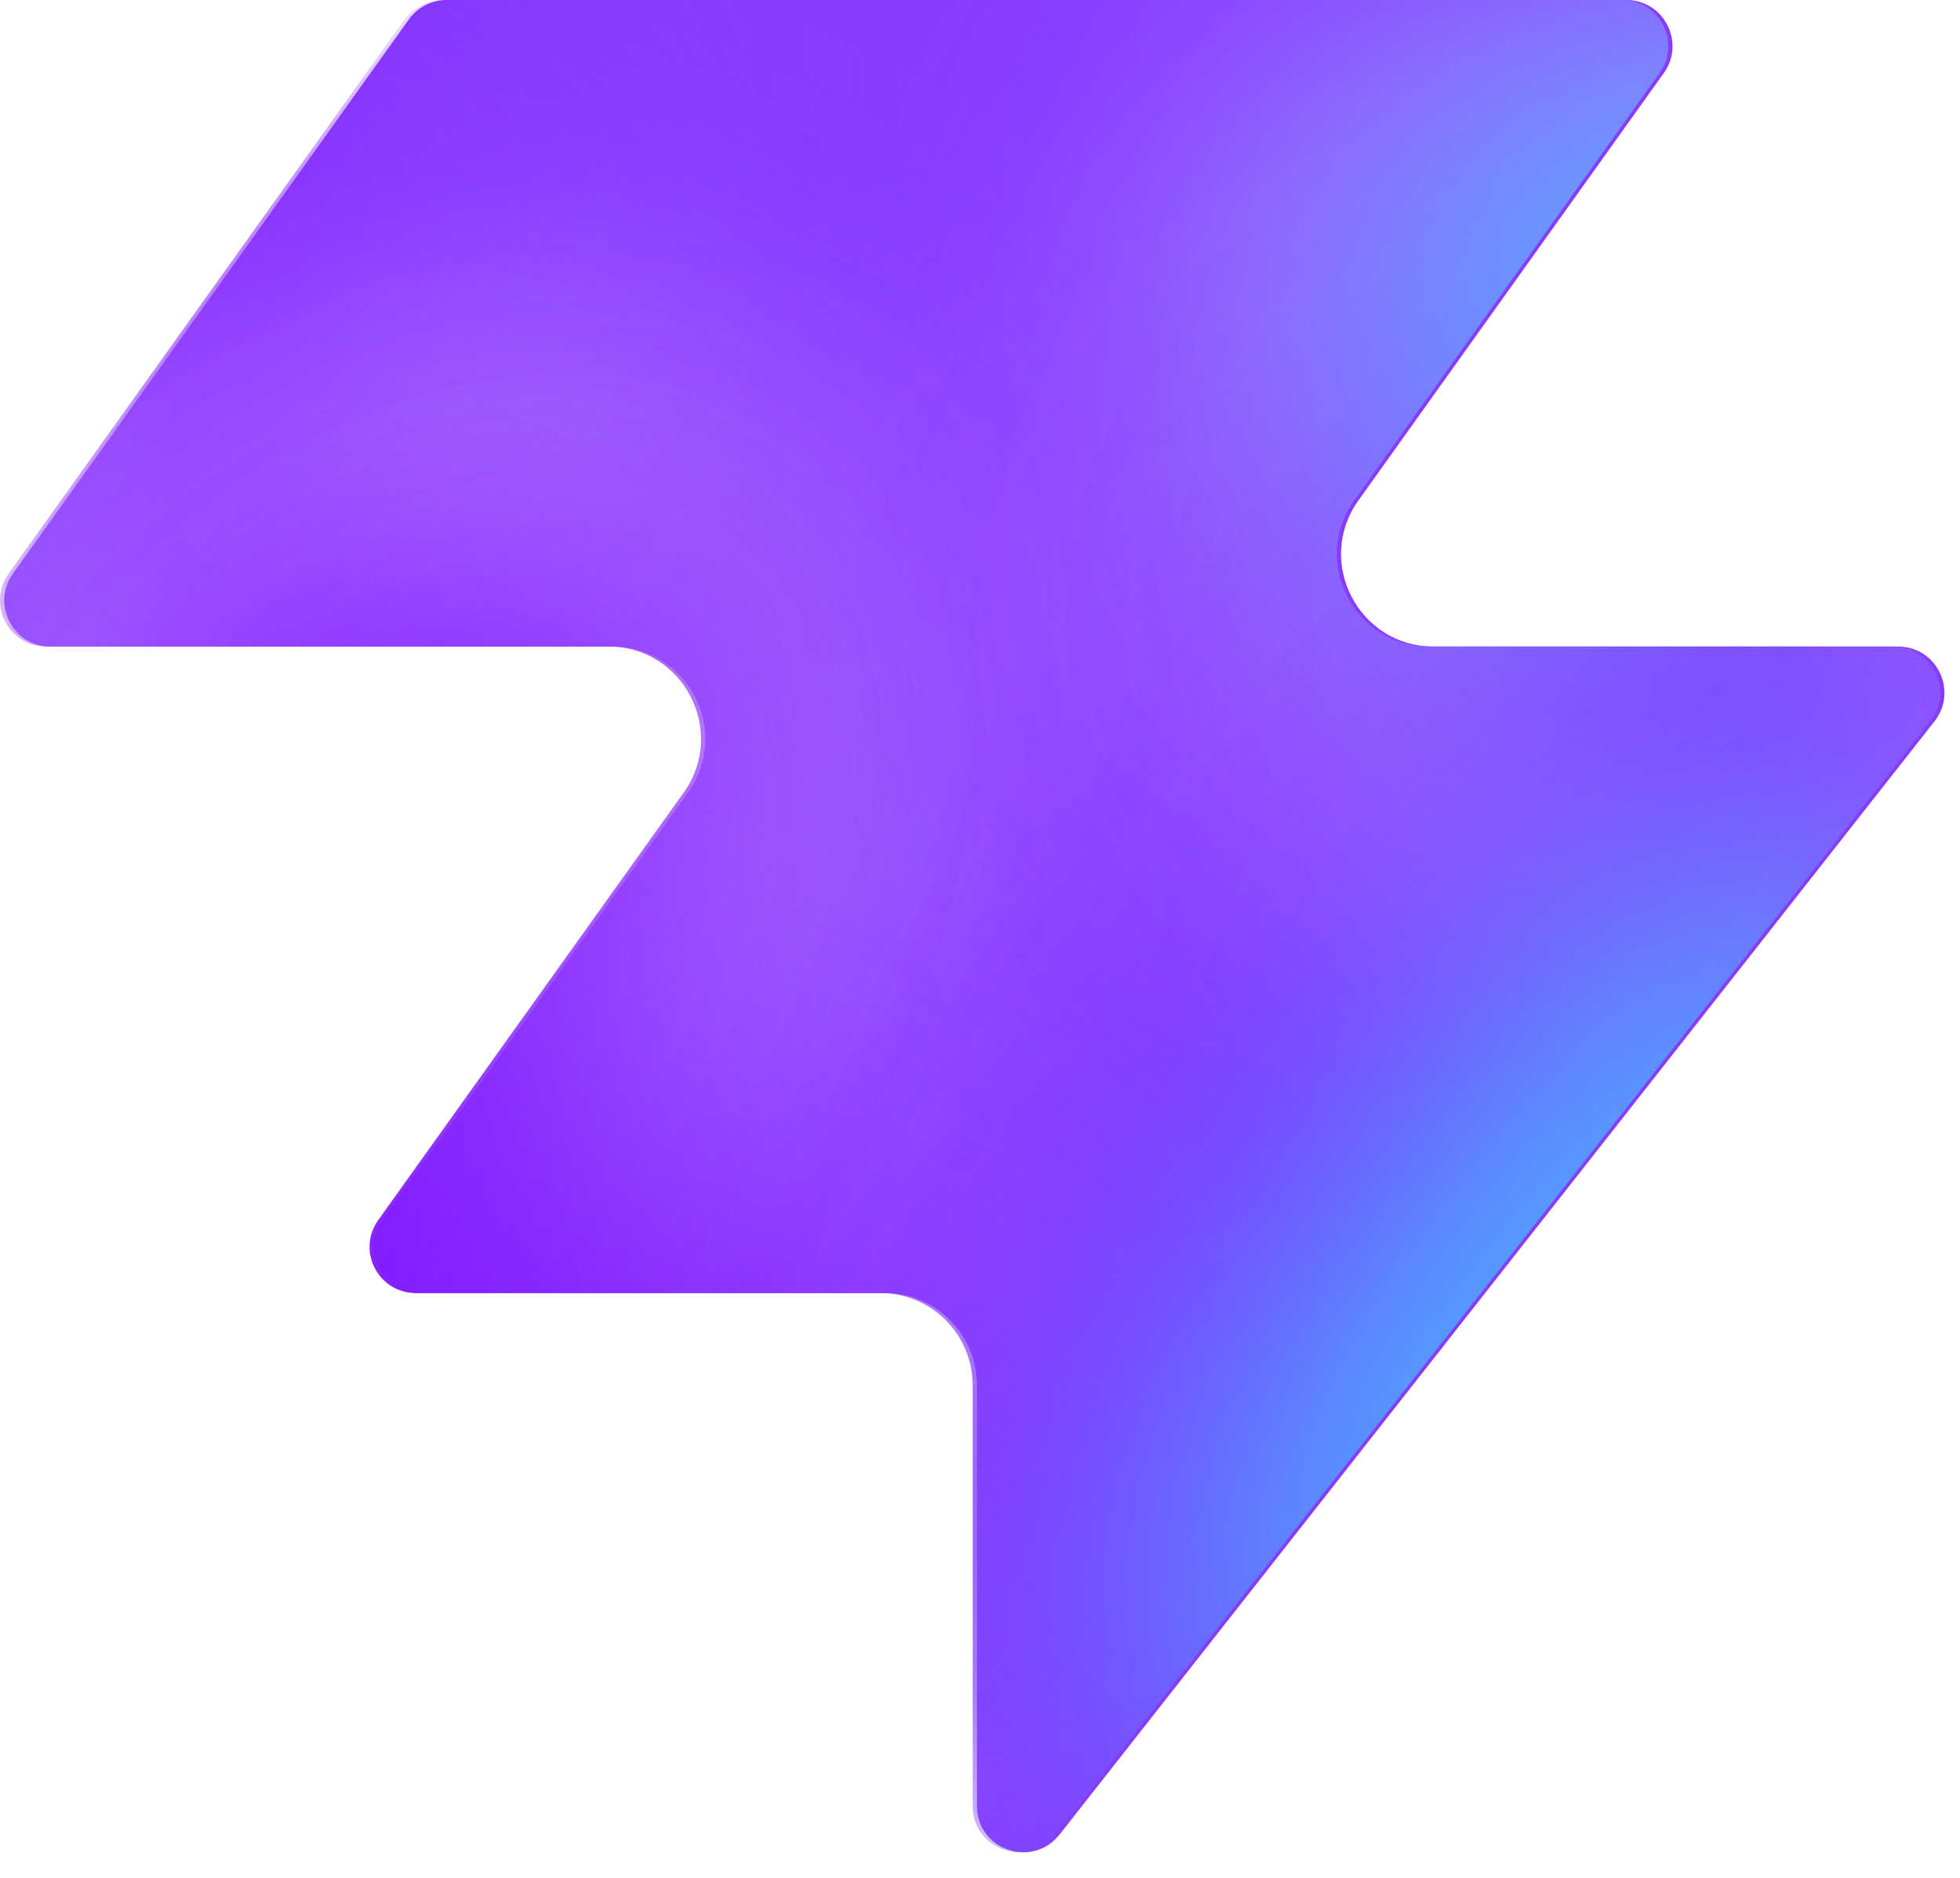
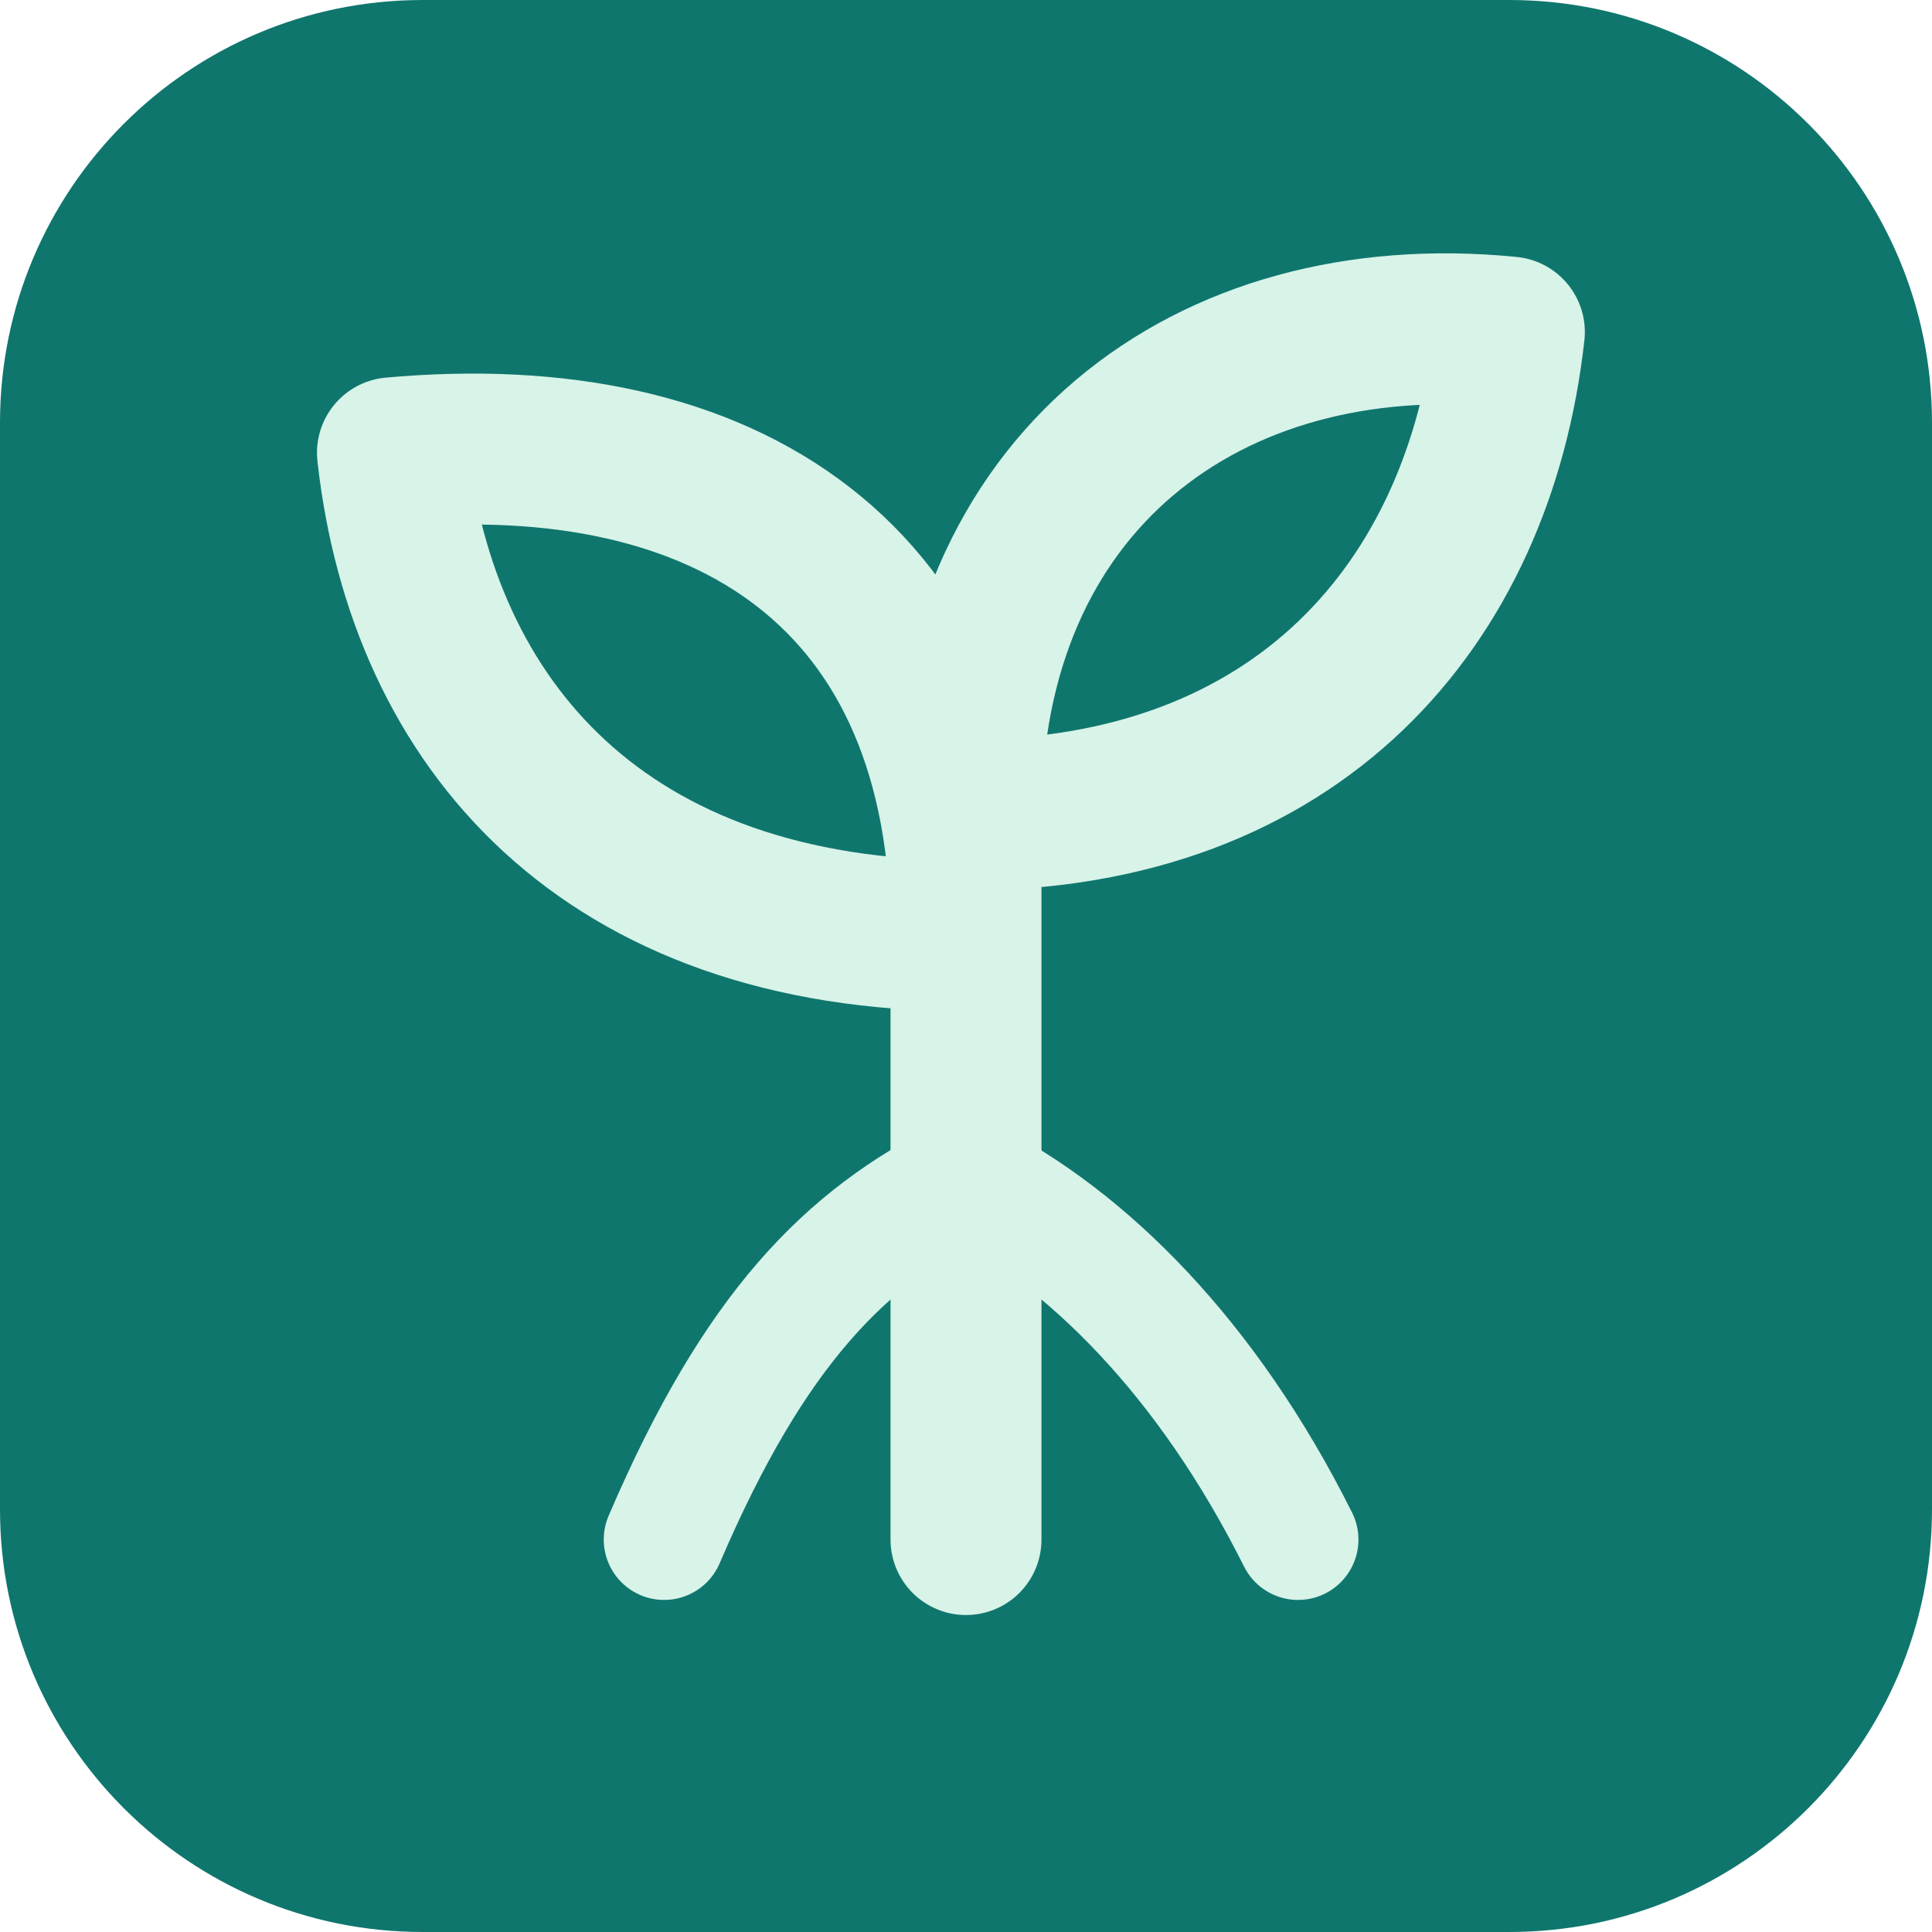
- <svg xmlns="http://www.w3.org/2000/svg" width="48" height="46" fill="none" viewBox="0 0 48 46">
-   <path fill="#863bff" d="M25.946 44.938c-.664.845-2.021.375-2.021-.698V33.937a2.26 2.26 0 0 0-2.262-2.262H10.287c-.92 0-1.456-1.04-.92-1.788l7.48-10.471c1.07-1.497 0-3.578-1.842-3.578H1.237c-.92 0-1.456-1.04-.92-1.788L10.013.474c.214-.297.556-.474.92-.474h28.894c.92 0 1.456 1.04.92 1.788l-7.48 10.471c-1.07 1.498 0 3.579 1.842 3.579h11.377c.943 0 1.473 1.088.89 1.83L25.947 44.94z" style="fill:#863bff;fill:color(display-p3 .525 .23 1);fill-opacity:1" />
-   <mask id="a" width="48" height="46" x="0" y="0" maskUnits="userSpaceOnUse" style="mask-type:alpha">
-     <path fill="#000" d="M25.842 44.938c-.664.844-2.021.375-2.021-.698V33.937a2.26 2.26 0 0 0-2.262-2.262H10.183c-.92 0-1.456-1.04-.92-1.788l7.48-10.471c1.07-1.498 0-3.579-1.842-3.579H1.133c-.92 0-1.456-1.04-.92-1.787L9.91.473c.214-.297.556-.474.92-.474h28.894c.92 0 1.456 1.04.92 1.788l-7.48 10.471c-1.07 1.498 0 3.578 1.842 3.578h11.377c.943 0 1.473 1.088.89 1.832L25.843 44.94z" style="fill:#000;fill-opacity:1" />
-   </mask>
-   <g mask="url(#a)">
-     <g filter="url(#b)">
-       <ellipse cx="5.508" cy="14.704" fill="#ede6ff" rx="5.508" ry="14.704" style="fill:#ede6ff;fill:color(display-p3 .927 .903 1);fill-opacity:1" transform="matrix(.00324 1 1 -.00324 -4.47 31.516)" />
-     </g>
-     <g filter="url(#c)">
-       <ellipse cx="10.399" cy="29.851" fill="#ede6ff" rx="10.399" ry="29.851" style="fill:#ede6ff;fill:color(display-p3 .927 .903 1);fill-opacity:1" transform="matrix(.00324 1 1 -.00324 -39.328 7.883)" />
-     </g>
-     <g filter="url(#d)">
-       <ellipse cx="5.508" cy="30.487" fill="#7e14ff" rx="5.508" ry="30.487" style="fill:#7e14ff;fill:color(display-p3 .492 .077 1);fill-opacity:1" transform="rotate(89.814 -25.913 -14.639)scale(1 -1)" />
-     </g>
-     <g filter="url(#e)">
-       <ellipse cx="5.508" cy="30.599" fill="#7e14ff" rx="5.508" ry="30.599" style="fill:#7e14ff;fill:color(display-p3 .492 .077 1);fill-opacity:1" transform="rotate(89.814 -32.644 -3.334)scale(1 -1)" />
-     </g>
-     <g filter="url(#f)">
-       <ellipse cx="5.508" cy="30.599" fill="#7e14ff" rx="5.508" ry="30.599" style="fill:#7e14ff;fill:color(display-p3 .492 .077 1);fill-opacity:1" transform="matrix(.00324 1 1 -.00324 -34.34 30.47)" />
-     </g>
-     <g filter="url(#g)">
-       <ellipse cx="14.072" cy="22.078" fill="#ede6ff" rx="14.072" ry="22.078" style="fill:#ede6ff;fill:color(display-p3 .927 .903 1);fill-opacity:1" transform="rotate(93.35 24.506 48.493)scale(-1 1)" />
-     </g>
-     <g filter="url(#h)">
-       <ellipse cx="3.47" cy="21.501" fill="#7e14ff" rx="3.47" ry="21.501" style="fill:#7e14ff;fill:color(display-p3 .492 .077 1);fill-opacity:1" transform="rotate(89.009 28.708 47.59)scale(-1 1)" />
-     </g>
-     <g filter="url(#i)">
-       <ellipse cx="3.47" cy="21.501" fill="#7e14ff" rx="3.47" ry="21.501" style="fill:#7e14ff;fill:color(display-p3 .492 .077 1);fill-opacity:1" transform="rotate(89.009 28.708 47.59)scale(-1 1)" />
-     </g>
-     <g filter="url(#j)">
-       <ellipse cx=".387" cy="8.972" fill="#7e14ff" rx="4.407" ry="29.108" style="fill:#7e14ff;fill:color(display-p3 .492 .077 1);fill-opacity:1" transform="rotate(39.51 .387 8.972)" />
-     </g>
-     <g filter="url(#k)">
-       <ellipse cx="47.523" cy="-6.092" fill="#7e14ff" rx="4.407" ry="29.108" style="fill:#7e14ff;fill:color(display-p3 .492 .077 1);fill-opacity:1" transform="rotate(37.892 47.523 -6.092)" />
-     </g>
-     <g filter="url(#l)">
-       <ellipse cx="41.412" cy="6.333" fill="#47bfff" rx="5.971" ry="9.665" style="fill:#47bfff;fill:color(display-p3 .28 .748 1);fill-opacity:1" transform="rotate(37.892 41.412 6.333)" />
-     </g>
-     <g filter="url(#m)">
-       <ellipse cx="-1.879" cy="38.332" fill="#7e14ff" rx="4.407" ry="29.108" style="fill:#7e14ff;fill:color(display-p3 .492 .077 1);fill-opacity:1" transform="rotate(37.892 -1.88 38.332)" />
-     </g>
-     <g filter="url(#n)">
-       <ellipse cx="-1.879" cy="38.332" fill="#7e14ff" rx="4.407" ry="29.108" style="fill:#7e14ff;fill:color(display-p3 .492 .077 1);fill-opacity:1" transform="rotate(37.892 -1.88 38.332)" />
-     </g>
-     <g filter="url(#o)">
-       <ellipse cx="35.651" cy="29.907" fill="#7e14ff" rx="4.407" ry="29.108" style="fill:#7e14ff;fill:color(display-p3 .492 .077 1);fill-opacity:1" transform="rotate(37.892 35.651 29.907)" />
-     </g>
-     <g filter="url(#p)">
-       <ellipse cx="38.418" cy="32.4" fill="#47bfff" rx="5.971" ry="15.297" style="fill:#47bfff;fill:color(display-p3 .28 .748 1);fill-opacity:1" transform="rotate(37.892 38.418 32.4)" />
-     </g>
-   </g>
-   <defs>
-     <filter id="b" width="60.045" height="41.654" x="-19.77" y="16.149" color-interpolation-filters="sRGB" filterUnits="userSpaceOnUse">
-       <feFlood flood-opacity="0" result="BackgroundImageFix" />
-       <feBlend in="SourceGraphic" in2="BackgroundImageFix" result="shape" />
-       <feGaussianBlur result="effect1_foregroundBlur_2002_17158" stdDeviation="7.659" />
-     </filter>
-     <filter id="c" width="90.34" height="51.437" x="-54.613" y="-7.533" color-interpolation-filters="sRGB" filterUnits="userSpaceOnUse">
-       <feFlood flood-opacity="0" result="BackgroundImageFix" />
-       <feBlend in="SourceGraphic" in2="BackgroundImageFix" result="shape" />
-       <feGaussianBlur result="effect1_foregroundBlur_2002_17158" stdDeviation="7.659" />
-     </filter>
-     <filter id="d" width="79.355" height="29.4" x="-49.64" y="2.03" color-interpolation-filters="sRGB" filterUnits="userSpaceOnUse">
-       <feFlood flood-opacity="0" result="BackgroundImageFix" />
-       <feBlend in="SourceGraphic" in2="BackgroundImageFix" result="shape" />
-       <feGaussianBlur result="effect1_foregroundBlur_2002_17158" stdDeviation="4.596" />
-     </filter>
-     <filter id="e" width="79.579" height="29.4" x="-45.045" y="20.029" color-interpolation-filters="sRGB" filterUnits="userSpaceOnUse">
-       <feFlood flood-opacity="0" result="BackgroundImageFix" />
-       <feBlend in="SourceGraphic" in2="BackgroundImageFix" result="shape" />
-       <feGaussianBlur result="effect1_foregroundBlur_2002_17158" stdDeviation="4.596" />
-     </filter>
-     <filter id="f" width="79.579" height="29.4" x="-43.513" y="21.178" color-interpolation-filters="sRGB" filterUnits="userSpaceOnUse">
-       <feFlood flood-opacity="0" result="BackgroundImageFix" />
-       <feBlend in="SourceGraphic" in2="BackgroundImageFix" result="shape" />
-       <feGaussianBlur result="effect1_foregroundBlur_2002_17158" stdDeviation="4.596" />
-     </filter>
-     <filter id="g" width="74.749" height="58.852" x="15.756" y="-17.901" color-interpolation-filters="sRGB" filterUnits="userSpaceOnUse">
-       <feFlood flood-opacity="0" result="BackgroundImageFix" />
-       <feBlend in="SourceGraphic" in2="BackgroundImageFix" result="shape" />
-       <feGaussianBlur result="effect1_foregroundBlur_2002_17158" stdDeviation="7.659" />
-     </filter>
-     <filter id="h" width="61.377" height="25.362" x="23.548" y="2.284" color-interpolation-filters="sRGB" filterUnits="userSpaceOnUse">
-       <feFlood flood-opacity="0" result="BackgroundImageFix" />
-       <feBlend in="SourceGraphic" in2="BackgroundImageFix" result="shape" />
-       <feGaussianBlur result="effect1_foregroundBlur_2002_17158" stdDeviation="4.596" />
-     </filter>
-     <filter id="i" width="61.377" height="25.362" x="23.548" y="2.284" color-interpolation-filters="sRGB" filterUnits="userSpaceOnUse">
-       <feFlood flood-opacity="0" result="BackgroundImageFix" />
-       <feBlend in="SourceGraphic" in2="BackgroundImageFix" result="shape" />
-       <feGaussianBlur result="effect1_foregroundBlur_2002_17158" stdDeviation="4.596" />
-     </filter>
-     <filter id="j" width="56.045" height="63.649" x="-27.636" y="-22.853" color-interpolation-filters="sRGB" filterUnits="userSpaceOnUse">
-       <feFlood flood-opacity="0" result="BackgroundImageFix" />
-       <feBlend in="SourceGraphic" in2="BackgroundImageFix" result="shape" />
-       <feGaussianBlur result="effect1_foregroundBlur_2002_17158" stdDeviation="4.596" />
-     </filter>
-     <filter id="k" width="54.814" height="64.646" x="20.116" y="-38.415" color-interpolation-filters="sRGB" filterUnits="userSpaceOnUse">
-       <feFlood flood-opacity="0" result="BackgroundImageFix" />
-       <feBlend in="SourceGraphic" in2="BackgroundImageFix" result="shape" />
-       <feGaussianBlur result="effect1_foregroundBlur_2002_17158" stdDeviation="4.596" />
-     </filter>
-     <filter id="l" width="33.541" height="35.313" x="24.641" y="-11.323" color-interpolation-filters="sRGB" filterUnits="userSpaceOnUse">
-       <feFlood flood-opacity="0" result="BackgroundImageFix" />
-       <feBlend in="SourceGraphic" in2="BackgroundImageFix" result="shape" />
-       <feGaussianBlur result="effect1_foregroundBlur_2002_17158" stdDeviation="4.596" />
-     </filter>
-     <filter id="m" width="54.814" height="64.646" x="-29.286" y="6.009" color-interpolation-filters="sRGB" filterUnits="userSpaceOnUse">
-       <feFlood flood-opacity="0" result="BackgroundImageFix" />
-       <feBlend in="SourceGraphic" in2="BackgroundImageFix" result="shape" />
-       <feGaussianBlur result="effect1_foregroundBlur_2002_17158" stdDeviation="4.596" />
-     </filter>
-     <filter id="n" width="54.814" height="64.646" x="-29.286" y="6.009" color-interpolation-filters="sRGB" filterUnits="userSpaceOnUse">
-       <feFlood flood-opacity="0" result="BackgroundImageFix" />
-       <feBlend in="SourceGraphic" in2="BackgroundImageFix" result="shape" />
-       <feGaussianBlur result="effect1_foregroundBlur_2002_17158" stdDeviation="4.596" />
-     </filter>
-     <filter id="o" width="54.814" height="64.646" x="8.244" y="-2.416" color-interpolation-filters="sRGB" filterUnits="userSpaceOnUse">
-       <feFlood flood-opacity="0" result="BackgroundImageFix" />
-       <feBlend in="SourceGraphic" in2="BackgroundImageFix" result="shape" />
-       <feGaussianBlur result="effect1_foregroundBlur_2002_17158" stdDeviation="4.596" />
-     </filter>
-     <filter id="p" width="39.409" height="43.623" x="18.713" y="10.588" color-interpolation-filters="sRGB" filterUnits="userSpaceOnUse">
-       <feFlood flood-opacity="0" result="BackgroundImageFix" />
-       <feBlend in="SourceGraphic" in2="BackgroundImageFix" result="shape" />
-       <feGaussianBlur result="effect1_foregroundBlur_2002_17158" stdDeviation="4.596" />
-     </filter>
-   </defs>
+ <svg xmlns="http://www.w3.org/2000/svg" viewBox="0 0 64 64">
+   <rect width="64" height="64" rx="14" fill="#0F766E" />
+   <path d="M32 51V27M32 31c-12 0-18-7-19-16 11-1 19 4 19 16Zm0-4c11 0 17-7 18-16-10-1-18 5-18 16Z" fill="none" stroke="#D8F3E8" stroke-width="5" stroke-linecap="round" stroke-linejoin="round" />
+   <path d="M22 51c3-7 6-10 10-12 4 2 8 6 11 12" fill="none" stroke="#D8F3E8" stroke-width="4" stroke-linecap="round" />
</svg>
